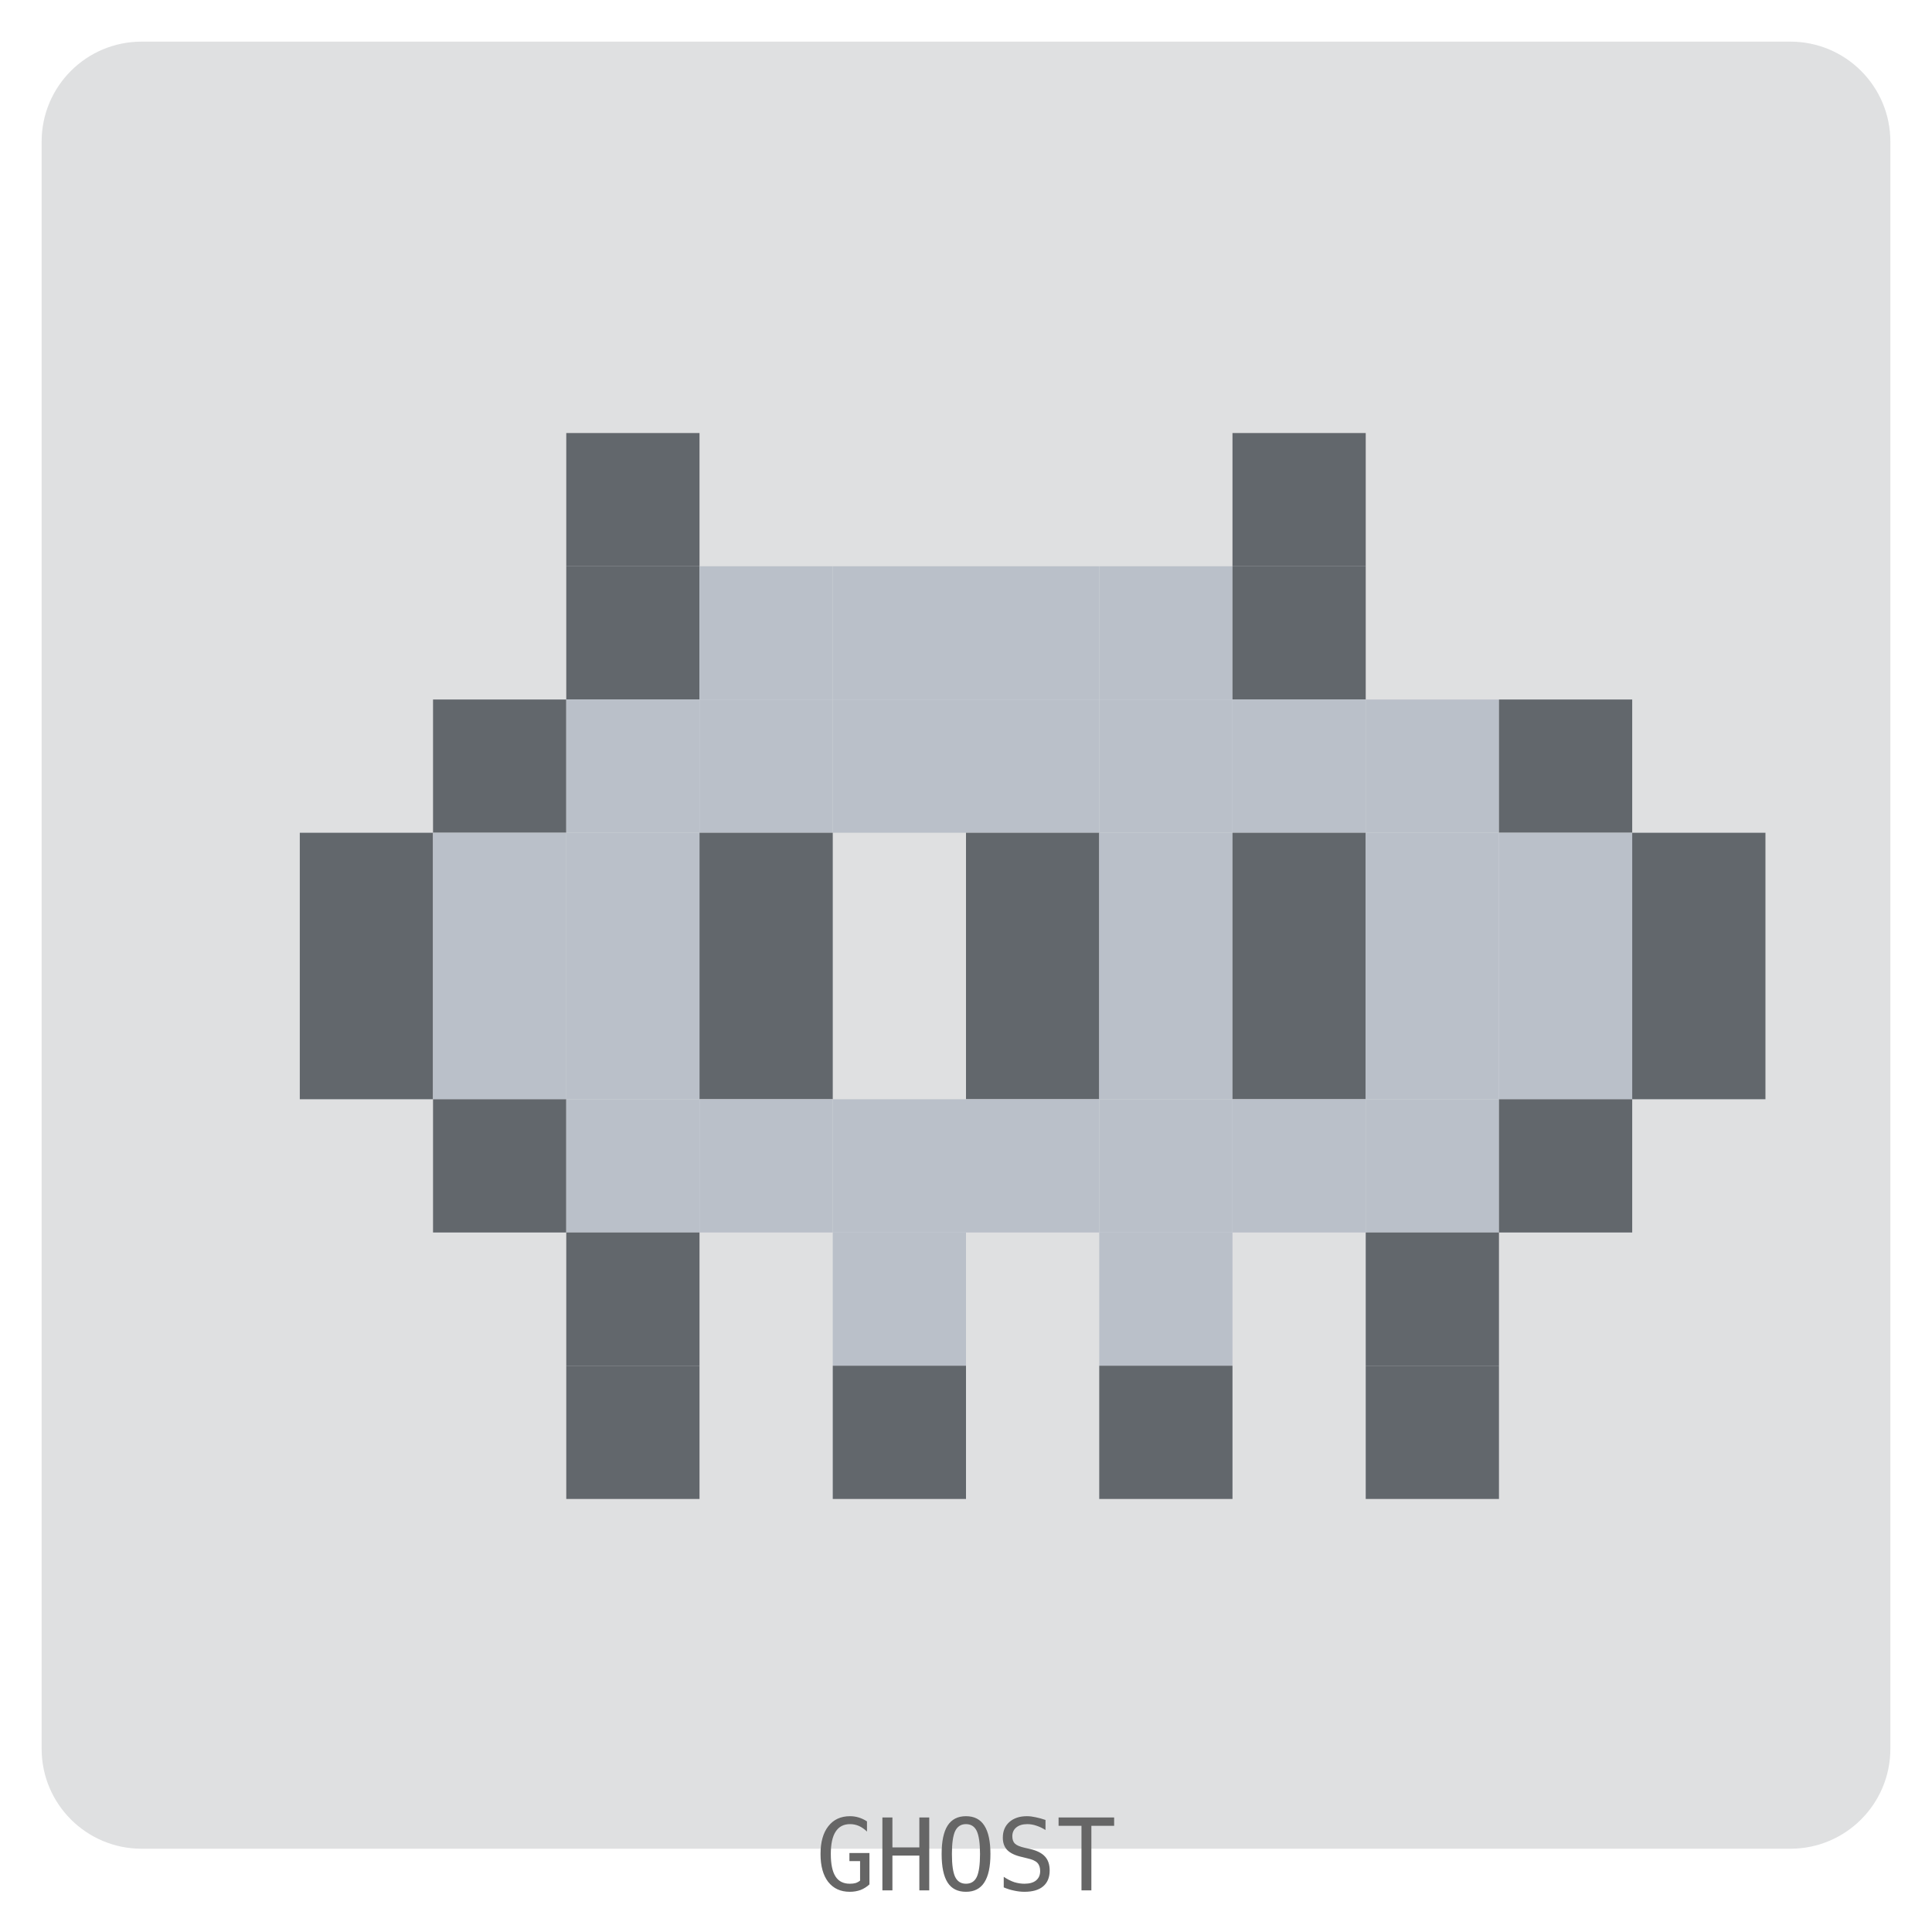
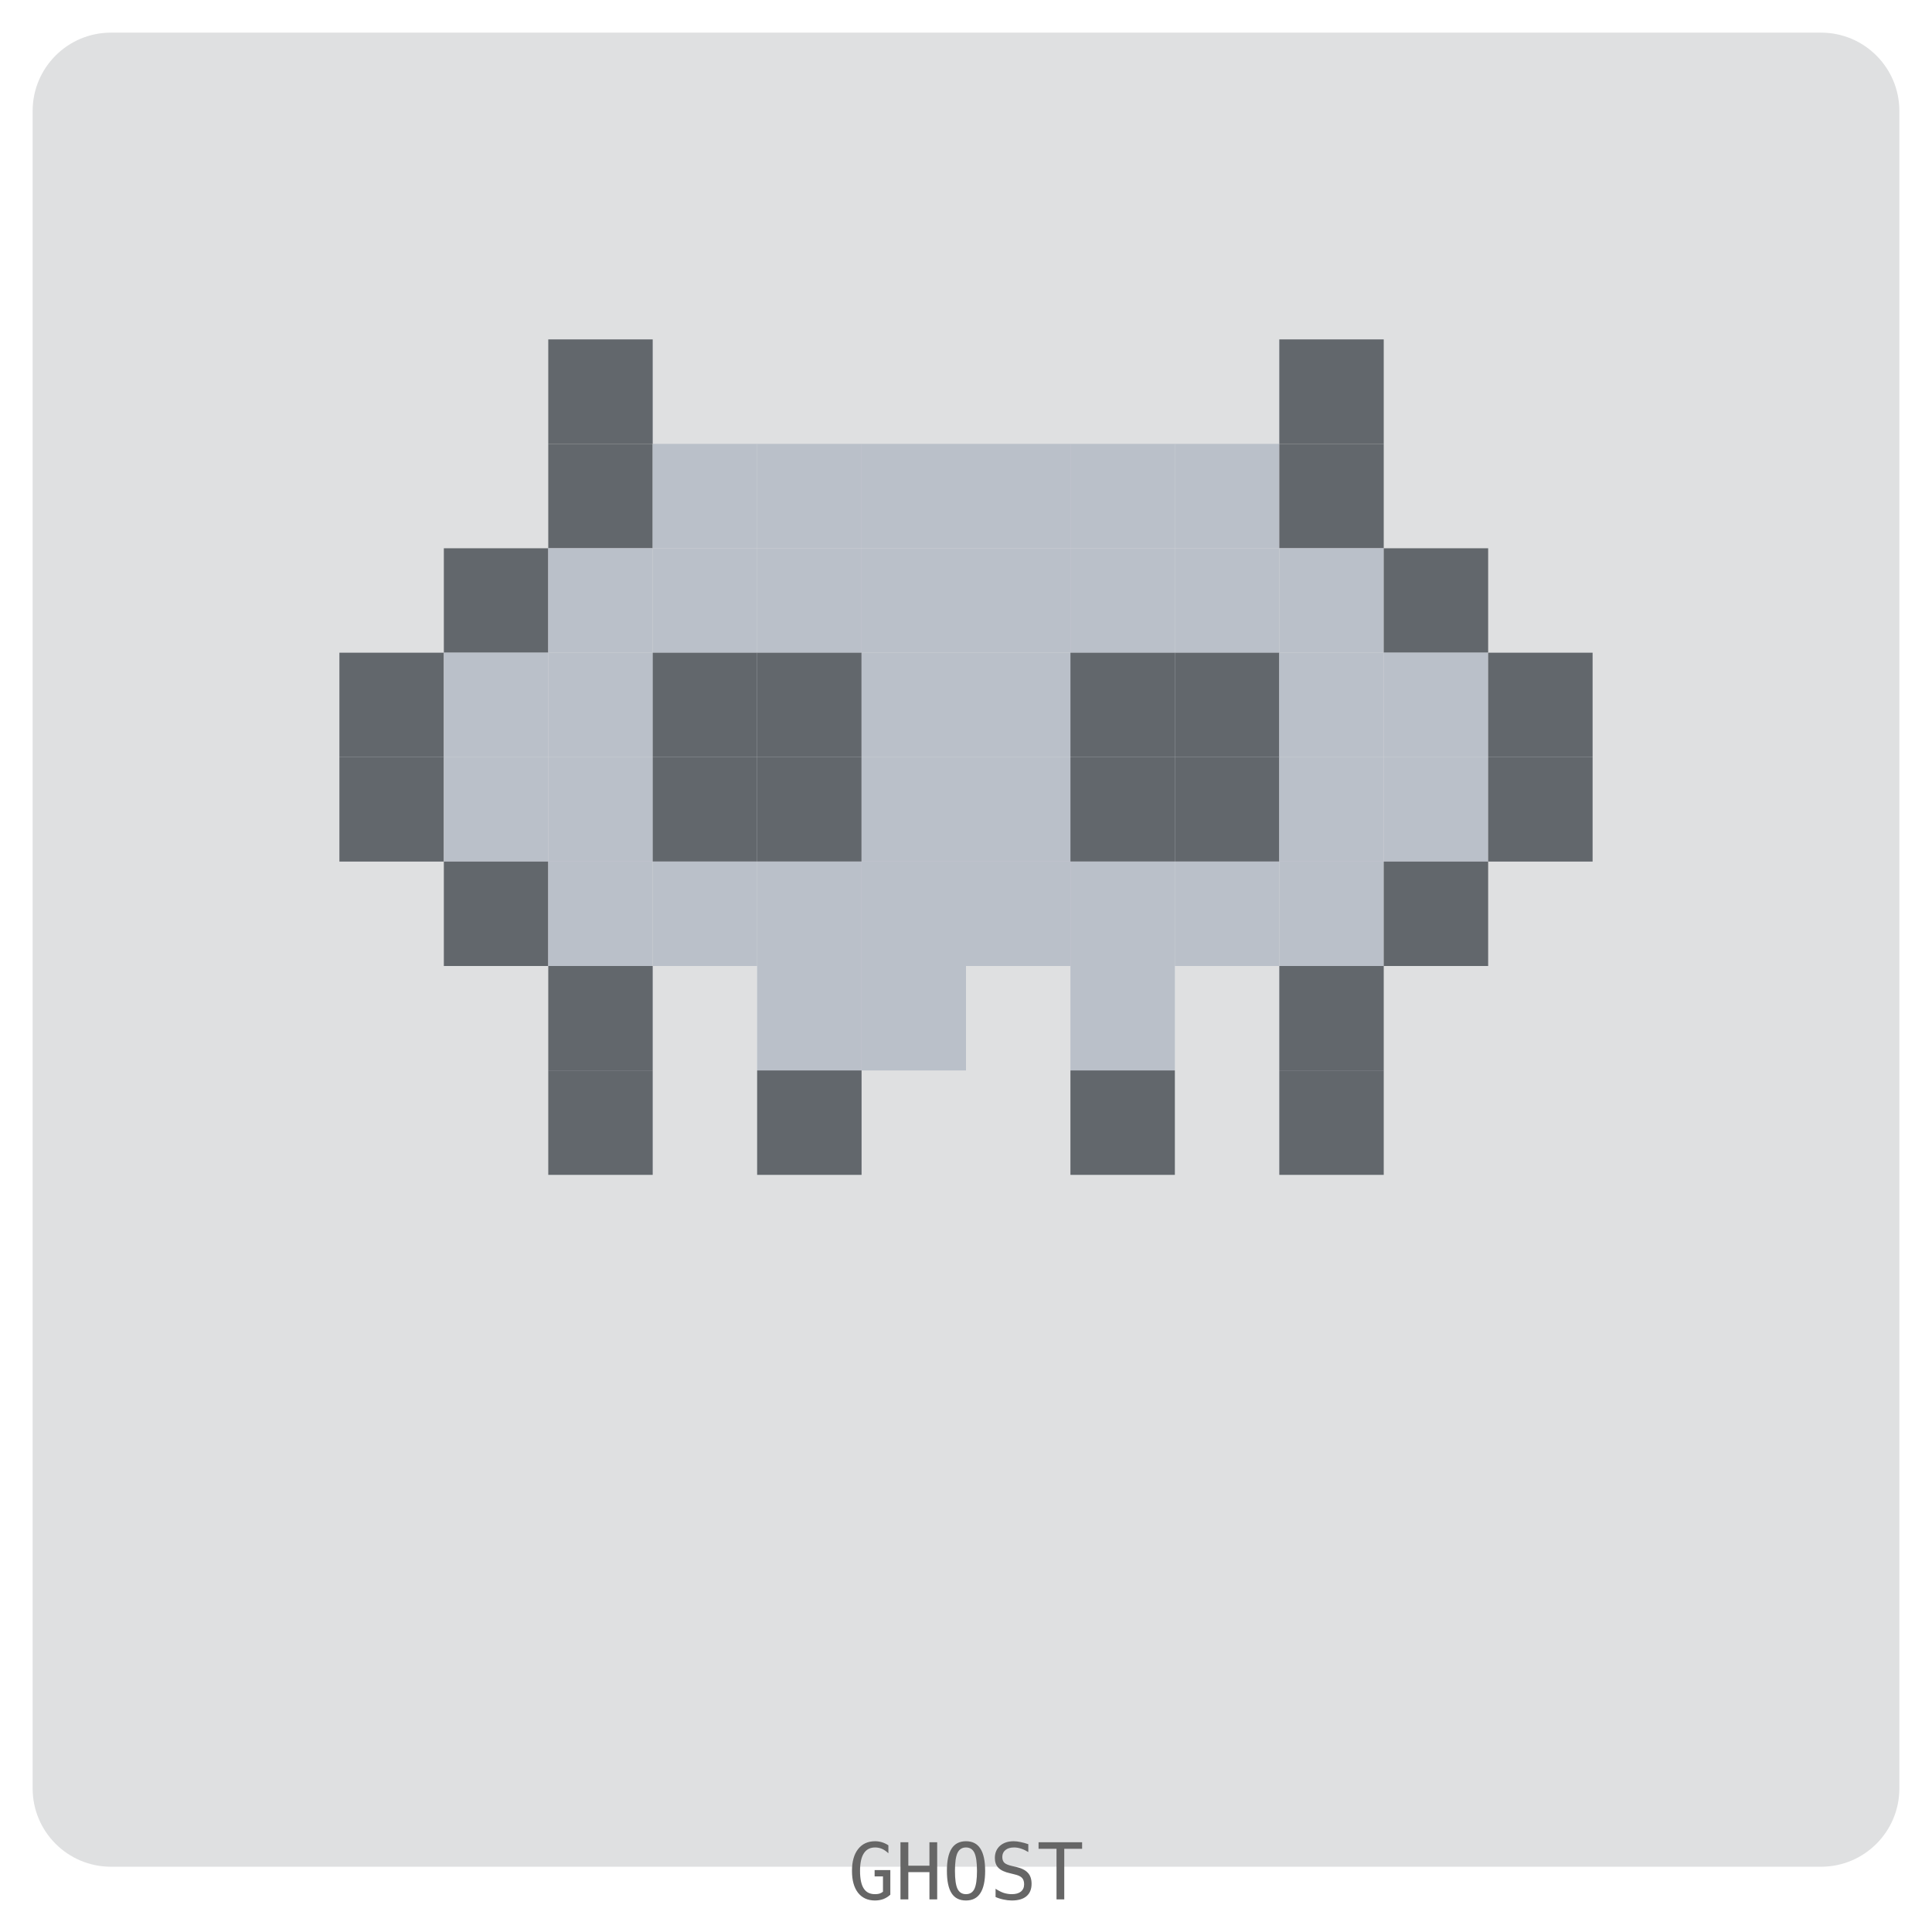
- <svg xmlns="http://www.w3.org/2000/svg" width="232" height="232" viewBox="0 0 232 232">
+ <svg xmlns="http://www.w3.org/2000/svg" width="296" height="296" viewBox="0 0 296 296">
  <style>.pet { transform-origin: center; }</style>
-   <rect x="5" y="5" width="222" height="217" rx="12" ry="12" fill="rgba(45, 51, 59, 0.15)" />
+   <rect x="5" y="5" width="286" height="281" rx="12" ry="12" fill="rgba(45, 51, 59, 0.15)" />
  <g transform="translate(20, 20)" opacity="0.7">
    <g class="pet">
-       <rect x="48" y="32" width="16" height="16" fill="#2d333b" />
-       <rect x="128" y="32" width="16" height="16" fill="#2d333b" />
-       <rect x="48" y="48" width="16" height="16" fill="#2d333b" />
-       <rect x="64" y="48" width="16" height="16" fill="#abb2bf" />
+       <rect x="64" y="32" width="16" height="16" fill="#2d333b" />
+       <rect x="176" y="32" width="16" height="16" fill="#2d333b" />
+       <rect x="64" y="48" width="16" height="16" fill="#2d333b" />
      <rect x="80" y="48" width="16" height="16" fill="#abb2bf" />
      <rect x="96" y="48" width="16" height="16" fill="#abb2bf" />
      <rect x="112" y="48" width="16" height="16" fill="#abb2bf" />
-       <rect x="128" y="48" width="16" height="16" fill="#2d333b" />
-       <rect x="32" y="64" width="16" height="16" fill="#2d333b" />
-       <rect x="48" y="64" width="16" height="16" fill="#abb2bf" />
+       <rect x="128" y="48" width="16" height="16" fill="#abb2bf" />
+       <rect x="144" y="48" width="16" height="16" fill="#abb2bf" />
+       <rect x="160" y="48" width="16" height="16" fill="#abb2bf" />
+       <rect x="176" y="48" width="16" height="16" fill="#2d333b" />
+       <rect x="48" y="64" width="16" height="16" fill="#2d333b" />
      <rect x="64" y="64" width="16" height="16" fill="#abb2bf" />
      <rect x="80" y="64" width="16" height="16" fill="#abb2bf" />
      <rect x="96" y="64" width="16" height="16" fill="#abb2bf" />
      <rect x="112" y="64" width="16" height="16" fill="#abb2bf" />
      <rect x="128" y="64" width="16" height="16" fill="#abb2bf" />
      <rect x="144" y="64" width="16" height="16" fill="#abb2bf" />
-       <rect x="160" y="64" width="16" height="16" fill="#2d333b" />
-       <rect x="16" y="80" width="16" height="16" fill="#2d333b" />
-       <rect x="32" y="80" width="16" height="16" fill="#abb2bf" />
+       <rect x="160" y="64" width="16" height="16" fill="#abb2bf" />
+       <rect x="176" y="64" width="16" height="16" fill="#abb2bf" />
+       <rect x="192" y="64" width="16" height="16" fill="#2d333b" />
+       <rect x="32" y="80" width="16" height="16" fill="#2d333b" />
      <rect x="48" y="80" width="16" height="16" fill="#abb2bf" />
-       <rect x="64" y="80" width="16" height="16" fill="#2d333b" />
+       <rect x="64" y="80" width="16" height="16" fill="#abb2bf" />
+       <rect x="80" y="80" width="16" height="16" fill="#2d333b" />
      <rect x="96" y="80" width="16" height="16" fill="#2d333b" />
      <rect x="112" y="80" width="16" height="16" fill="#abb2bf" />
-       <rect x="128" y="80" width="16" height="16" fill="#2d333b" />
-       <rect x="144" y="80" width="16" height="16" fill="#abb2bf" />
-       <rect x="160" y="80" width="16" height="16" fill="#abb2bf" />
-       <rect x="176" y="80" width="16" height="16" fill="#2d333b" />
-       <rect x="16" y="96" width="16" height="16" fill="#2d333b" />
-       <rect x="32" y="96" width="16" height="16" fill="#abb2bf" />
+       <rect x="128" y="80" width="16" height="16" fill="#abb2bf" />
+       <rect x="144" y="80" width="16" height="16" fill="#2d333b" />
+       <rect x="160" y="80" width="16" height="16" fill="#2d333b" />
+       <rect x="176" y="80" width="16" height="16" fill="#abb2bf" />
+       <rect x="192" y="80" width="16" height="16" fill="#abb2bf" />
+       <rect x="208" y="80" width="16" height="16" fill="#2d333b" />
+       <rect x="32" y="96" width="16" height="16" fill="#2d333b" />
      <rect x="48" y="96" width="16" height="16" fill="#abb2bf" />
-       <rect x="64" y="96" width="16" height="16" fill="#2d333b" />
+       <rect x="64" y="96" width="16" height="16" fill="#abb2bf" />
+       <rect x="80" y="96" width="16" height="16" fill="#2d333b" />
      <rect x="96" y="96" width="16" height="16" fill="#2d333b" />
      <rect x="112" y="96" width="16" height="16" fill="#abb2bf" />
-       <rect x="128" y="96" width="16" height="16" fill="#2d333b" />
-       <rect x="144" y="96" width="16" height="16" fill="#abb2bf" />
-       <rect x="160" y="96" width="16" height="16" fill="#abb2bf" />
-       <rect x="176" y="96" width="16" height="16" fill="#2d333b" />
-       <rect x="32" y="112" width="16" height="16" fill="#2d333b" />
-       <rect x="48" y="112" width="16" height="16" fill="#abb2bf" />
+       <rect x="128" y="96" width="16" height="16" fill="#abb2bf" />
+       <rect x="144" y="96" width="16" height="16" fill="#2d333b" />
+       <rect x="160" y="96" width="16" height="16" fill="#2d333b" />
+       <rect x="176" y="96" width="16" height="16" fill="#abb2bf" />
+       <rect x="192" y="96" width="16" height="16" fill="#abb2bf" />
+       <rect x="208" y="96" width="16" height="16" fill="#2d333b" />
+       <rect x="48" y="112" width="16" height="16" fill="#2d333b" />
      <rect x="64" y="112" width="16" height="16" fill="#abb2bf" />
      <rect x="80" y="112" width="16" height="16" fill="#abb2bf" />
      <rect x="96" y="112" width="16" height="16" fill="#abb2bf" />
      <rect x="112" y="112" width="16" height="16" fill="#abb2bf" />
      <rect x="128" y="112" width="16" height="16" fill="#abb2bf" />
      <rect x="144" y="112" width="16" height="16" fill="#abb2bf" />
-       <rect x="160" y="112" width="16" height="16" fill="#2d333b" />
-       <rect x="48" y="128" width="16" height="16" fill="#2d333b" />
-       <rect x="80" y="128" width="16" height="16" fill="#abb2bf" />
+       <rect x="160" y="112" width="16" height="16" fill="#abb2bf" />
+       <rect x="176" y="112" width="16" height="16" fill="#abb2bf" />
+       <rect x="192" y="112" width="16" height="16" fill="#2d333b" />
+       <rect x="64" y="128" width="16" height="16" fill="#2d333b" />
+       <rect x="96" y="128" width="16" height="16" fill="#abb2bf" />
      <rect x="112" y="128" width="16" height="16" fill="#abb2bf" />
-       <rect x="144" y="128" width="16" height="16" fill="#2d333b" />
-       <rect x="48" y="144" width="16" height="16" fill="#2d333b" />
-       <rect x="80" y="144" width="16" height="16" fill="#2d333b" />
-       <rect x="112" y="144" width="16" height="16" fill="#2d333b" />
+       <rect x="144" y="128" width="16" height="16" fill="#abb2bf" />
+       <rect x="176" y="128" width="16" height="16" fill="#2d333b" />
+       <rect x="64" y="144" width="16" height="16" fill="#2d333b" />
+       <rect x="96" y="144" width="16" height="16" fill="#2d333b" />
      <rect x="144" y="144" width="16" height="16" fill="#2d333b" />
+       <rect x="176" y="144" width="16" height="16" fill="#2d333b" />
    </g>
  </g>
-   <text x="50%" y="227" text-anchor="middle" font-family="monospace" font-size="12" fill="#666">GHOST</text>
+   <text x="50%" y="291" text-anchor="middle" font-family="monospace" font-size="12" fill="#666">GHOST</text>
</svg>
